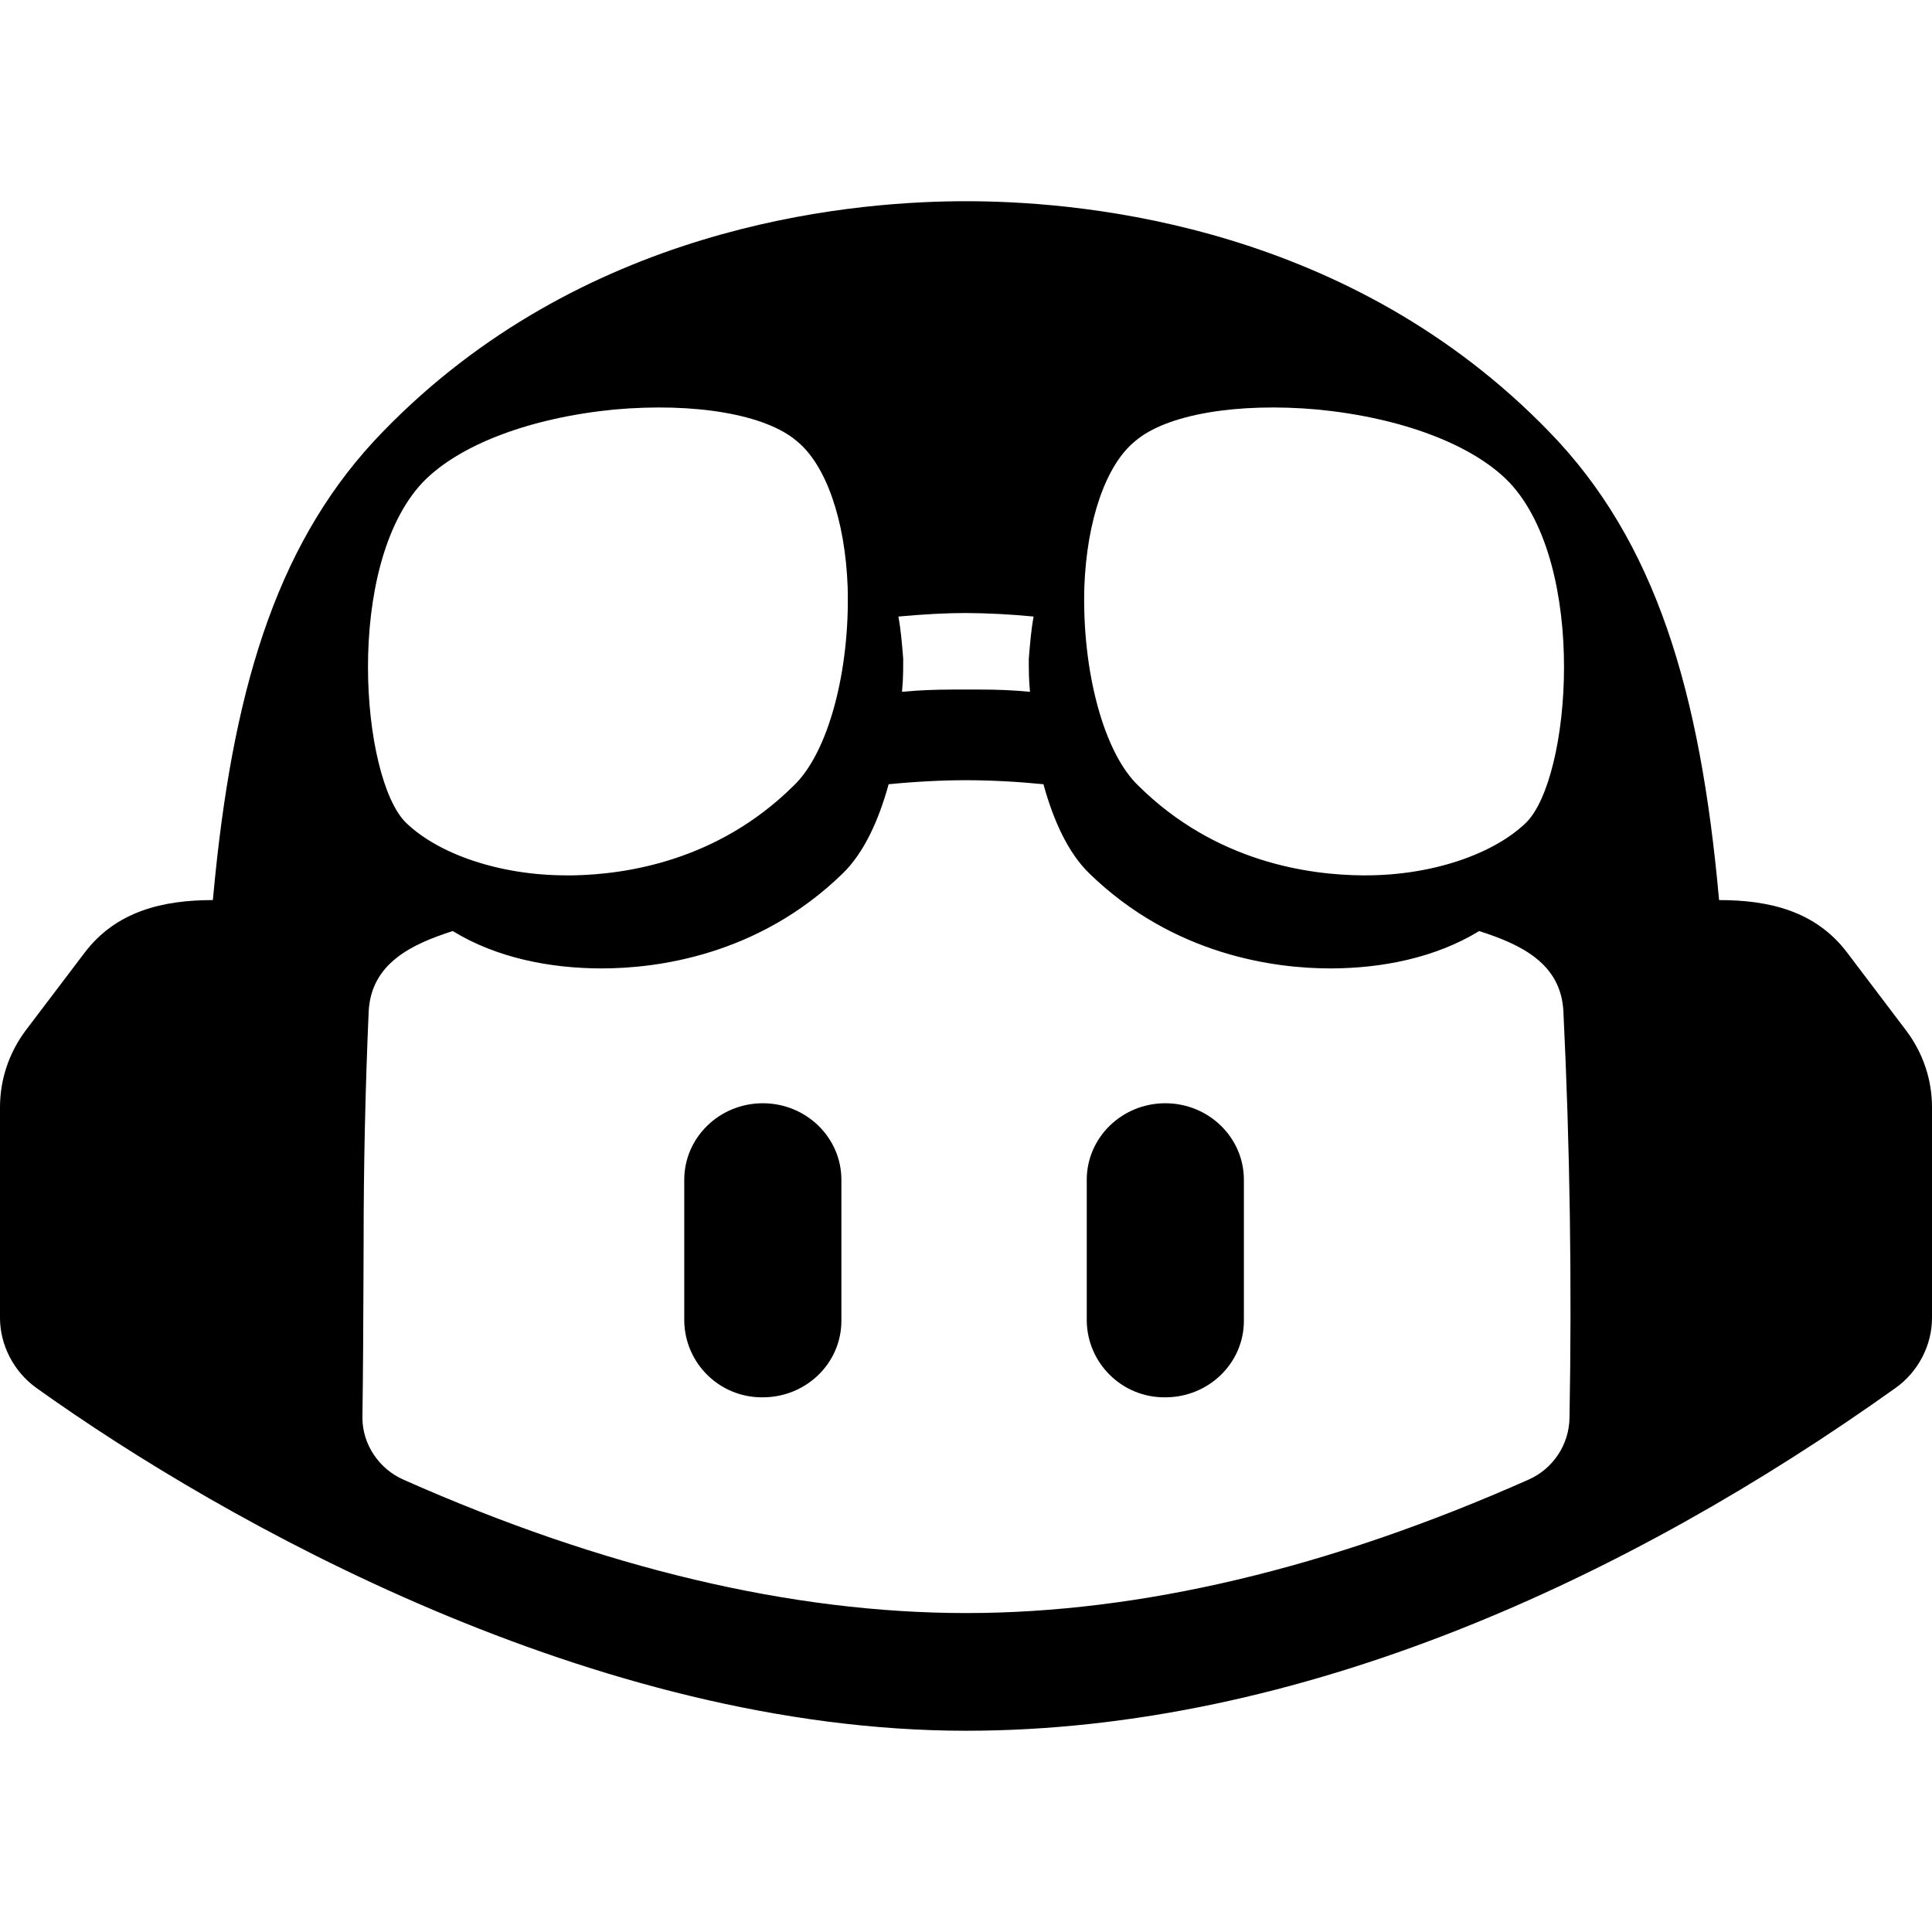
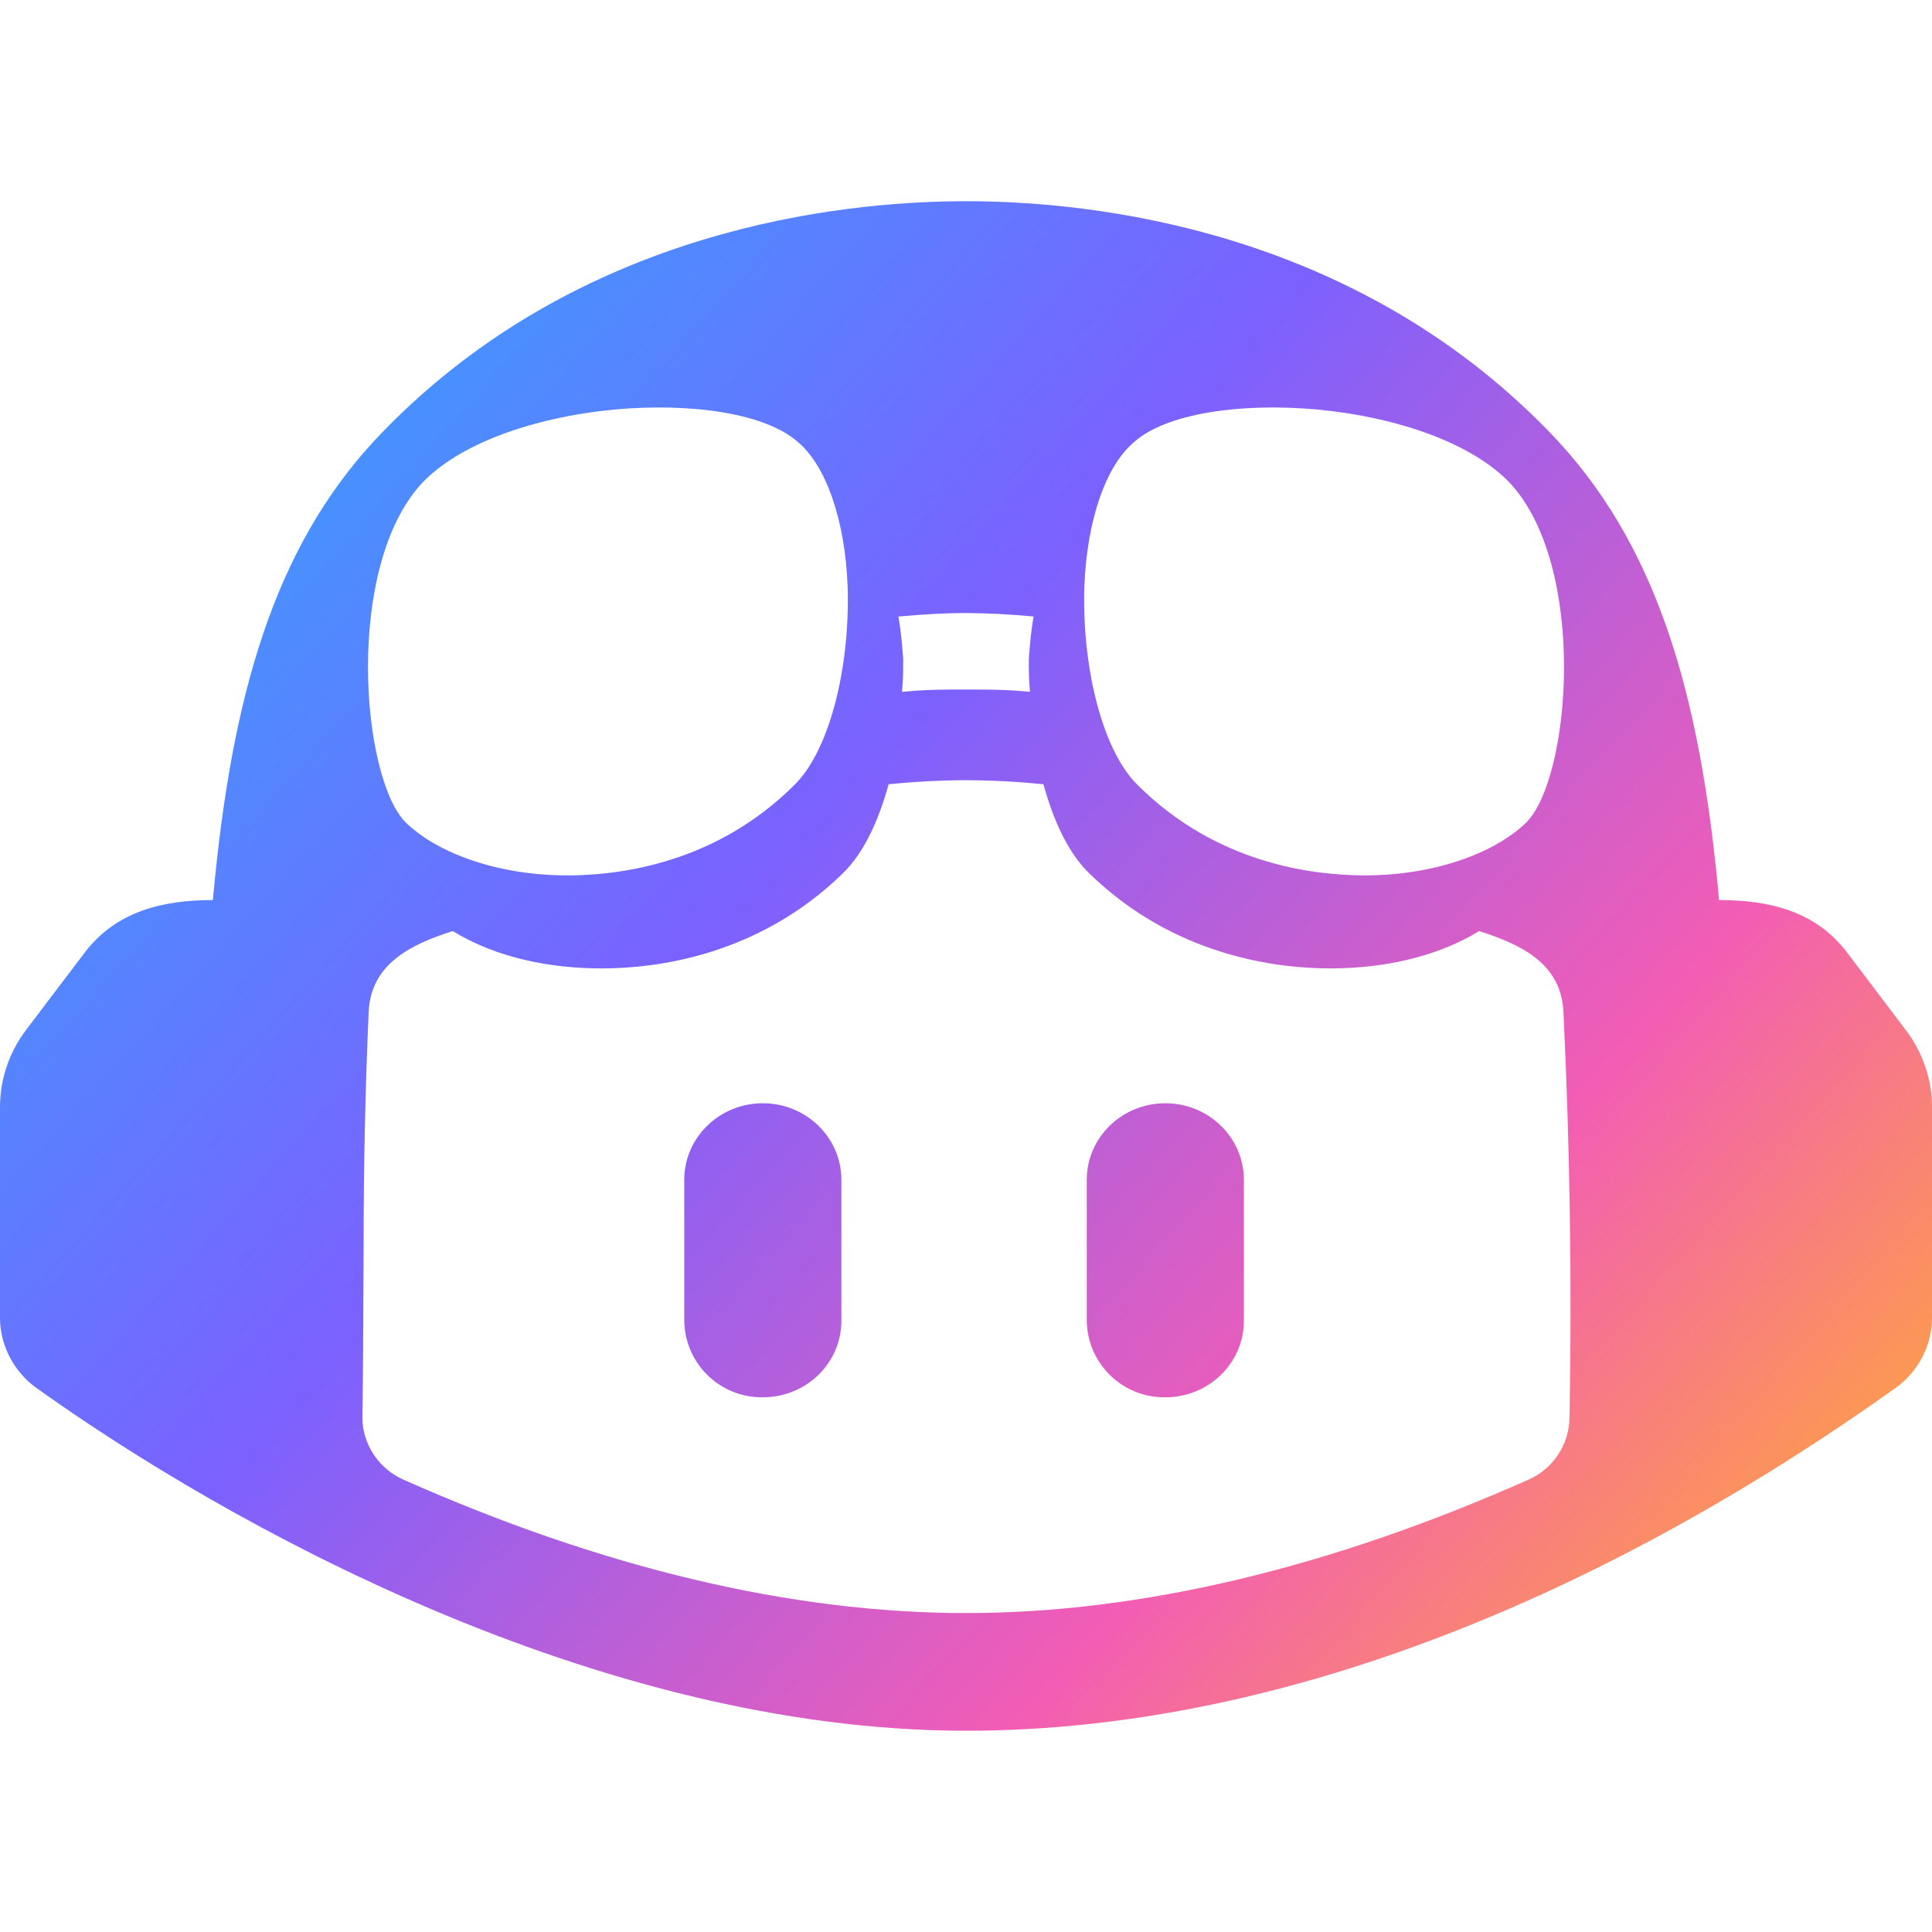
- <svg xmlns="http://www.w3.org/2000/svg" fill="currentColor" fill-rule="evenodd" height="1em" style="flex:none;line-height:1" viewBox="0 0 24 24" width="1em">
+ <svg xmlns="http://www.w3.org/2000/svg" fill="url(#copg)" fill-rule="evenodd" height="1em" style="flex:none;line-height:1" viewBox="0 0 24 24" width="1em">
+   <defs>
+     <linearGradient id="copg" x1="2" y1="3" x2="22" y2="21" gradientUnits="userSpaceOnUse">
+       <stop offset="0" stop-color="#2FA8FF" />
+       <stop offset=".4" stop-color="#7B61FF" />
+       <stop offset=".75" stop-color="#F25DB5" />
+       <stop offset="1" stop-color="#FFA63D" />
+     </linearGradient>
+   </defs>
  <path d="M19.245 5.364c1.322 1.36 1.877 3.216 2.11 5.817.622 0 1.2.135 1.592.654l.73.964c.21.278.323.61.323.955v2.62c0 .339-.173.669-.453.868C20.239 19.602 16.157 21.5 12 21.5c-4.6 0-9.205-2.583-11.547-4.258-.28-.2-.452-.53-.453-.868v-2.62c0-.345.113-.679.321-.956l.73-.963c.392-.517.974-.654 1.593-.654l.029-.297c.25-2.446.81-4.213 2.082-5.52 2.461-2.54 5.71-2.851 7.146-2.864h.198c1.436.013 4.685.323 7.146 2.864zm-7.244 4.328c-.284 0-.613.016-.962.05-.123.447-.305.85-.57 1.108-1.05 1.023-2.316 1.18-2.994 1.18-.638 0-1.306-.13-1.851-.464-.516.165-1.012.403-1.044.996a65.882 65.882 0 00-.063 2.884l-.002.48c-.002.563-.005 1.126-.013 1.69.002.326.204.63.51.765 2.482 1.102 4.83 1.657 6.99 1.657 2.156 0 4.504-.555 6.985-1.657a.854.854 0 00.51-.766c.03-1.682.006-3.372-.076-5.053-.031-.596-.528-.83-1.046-.996-.546.333-1.212.464-1.85.464-.677 0-1.942-.157-2.993-1.18-.266-.258-.447-.661-.57-1.108-.32-.032-.64-.049-.96-.05zm-2.525 4.013c.539 0 .976.426.976.95v1.753c0 .525-.437.95-.976.95a.964.964 0 01-.976-.95v-1.752c0-.525.437-.951.976-.951zm5 0c.539 0 .976.426.976.95v1.753c0 .525-.437.95-.976.95a.964.964 0 01-.976-.95v-1.752c0-.525.437-.951.976-.951zM7.635 5.087c-1.05.102-1.935.438-2.385.906-.975 1.037-.765 3.668-.21 4.224.405.394 1.17.657 1.995.657h.09c.649-.013 1.785-.176 2.73-1.11.435-.41.705-1.433.675-2.47-.03-.834-.27-1.52-.63-1.813-.39-.336-1.275-.482-2.265-.394zm6.465.394c-.36.292-.6.98-.63 1.813-.03 1.037.24 2.06.675 2.47.968.957 2.136 1.104 2.776 1.11h.044c.825 0 1.59-.263 1.995-.657.555-.556.765-3.187-.21-4.224-.45-.468-1.335-.804-2.385-.906-.99-.088-1.875.058-2.265.394zM12 7.615c-.24 0-.525.015-.84.044.03.16.045.336.06.526l-.001.159a2.94 2.94 0 01-.014.25c.225-.022.425-.027.612-.028h.366c.187 0 .387.006.612.028-.015-.146-.015-.277-.015-.409.015-.19.03-.365.06-.526a9.29 9.29 0 00-.84-.044z" />
</svg>
